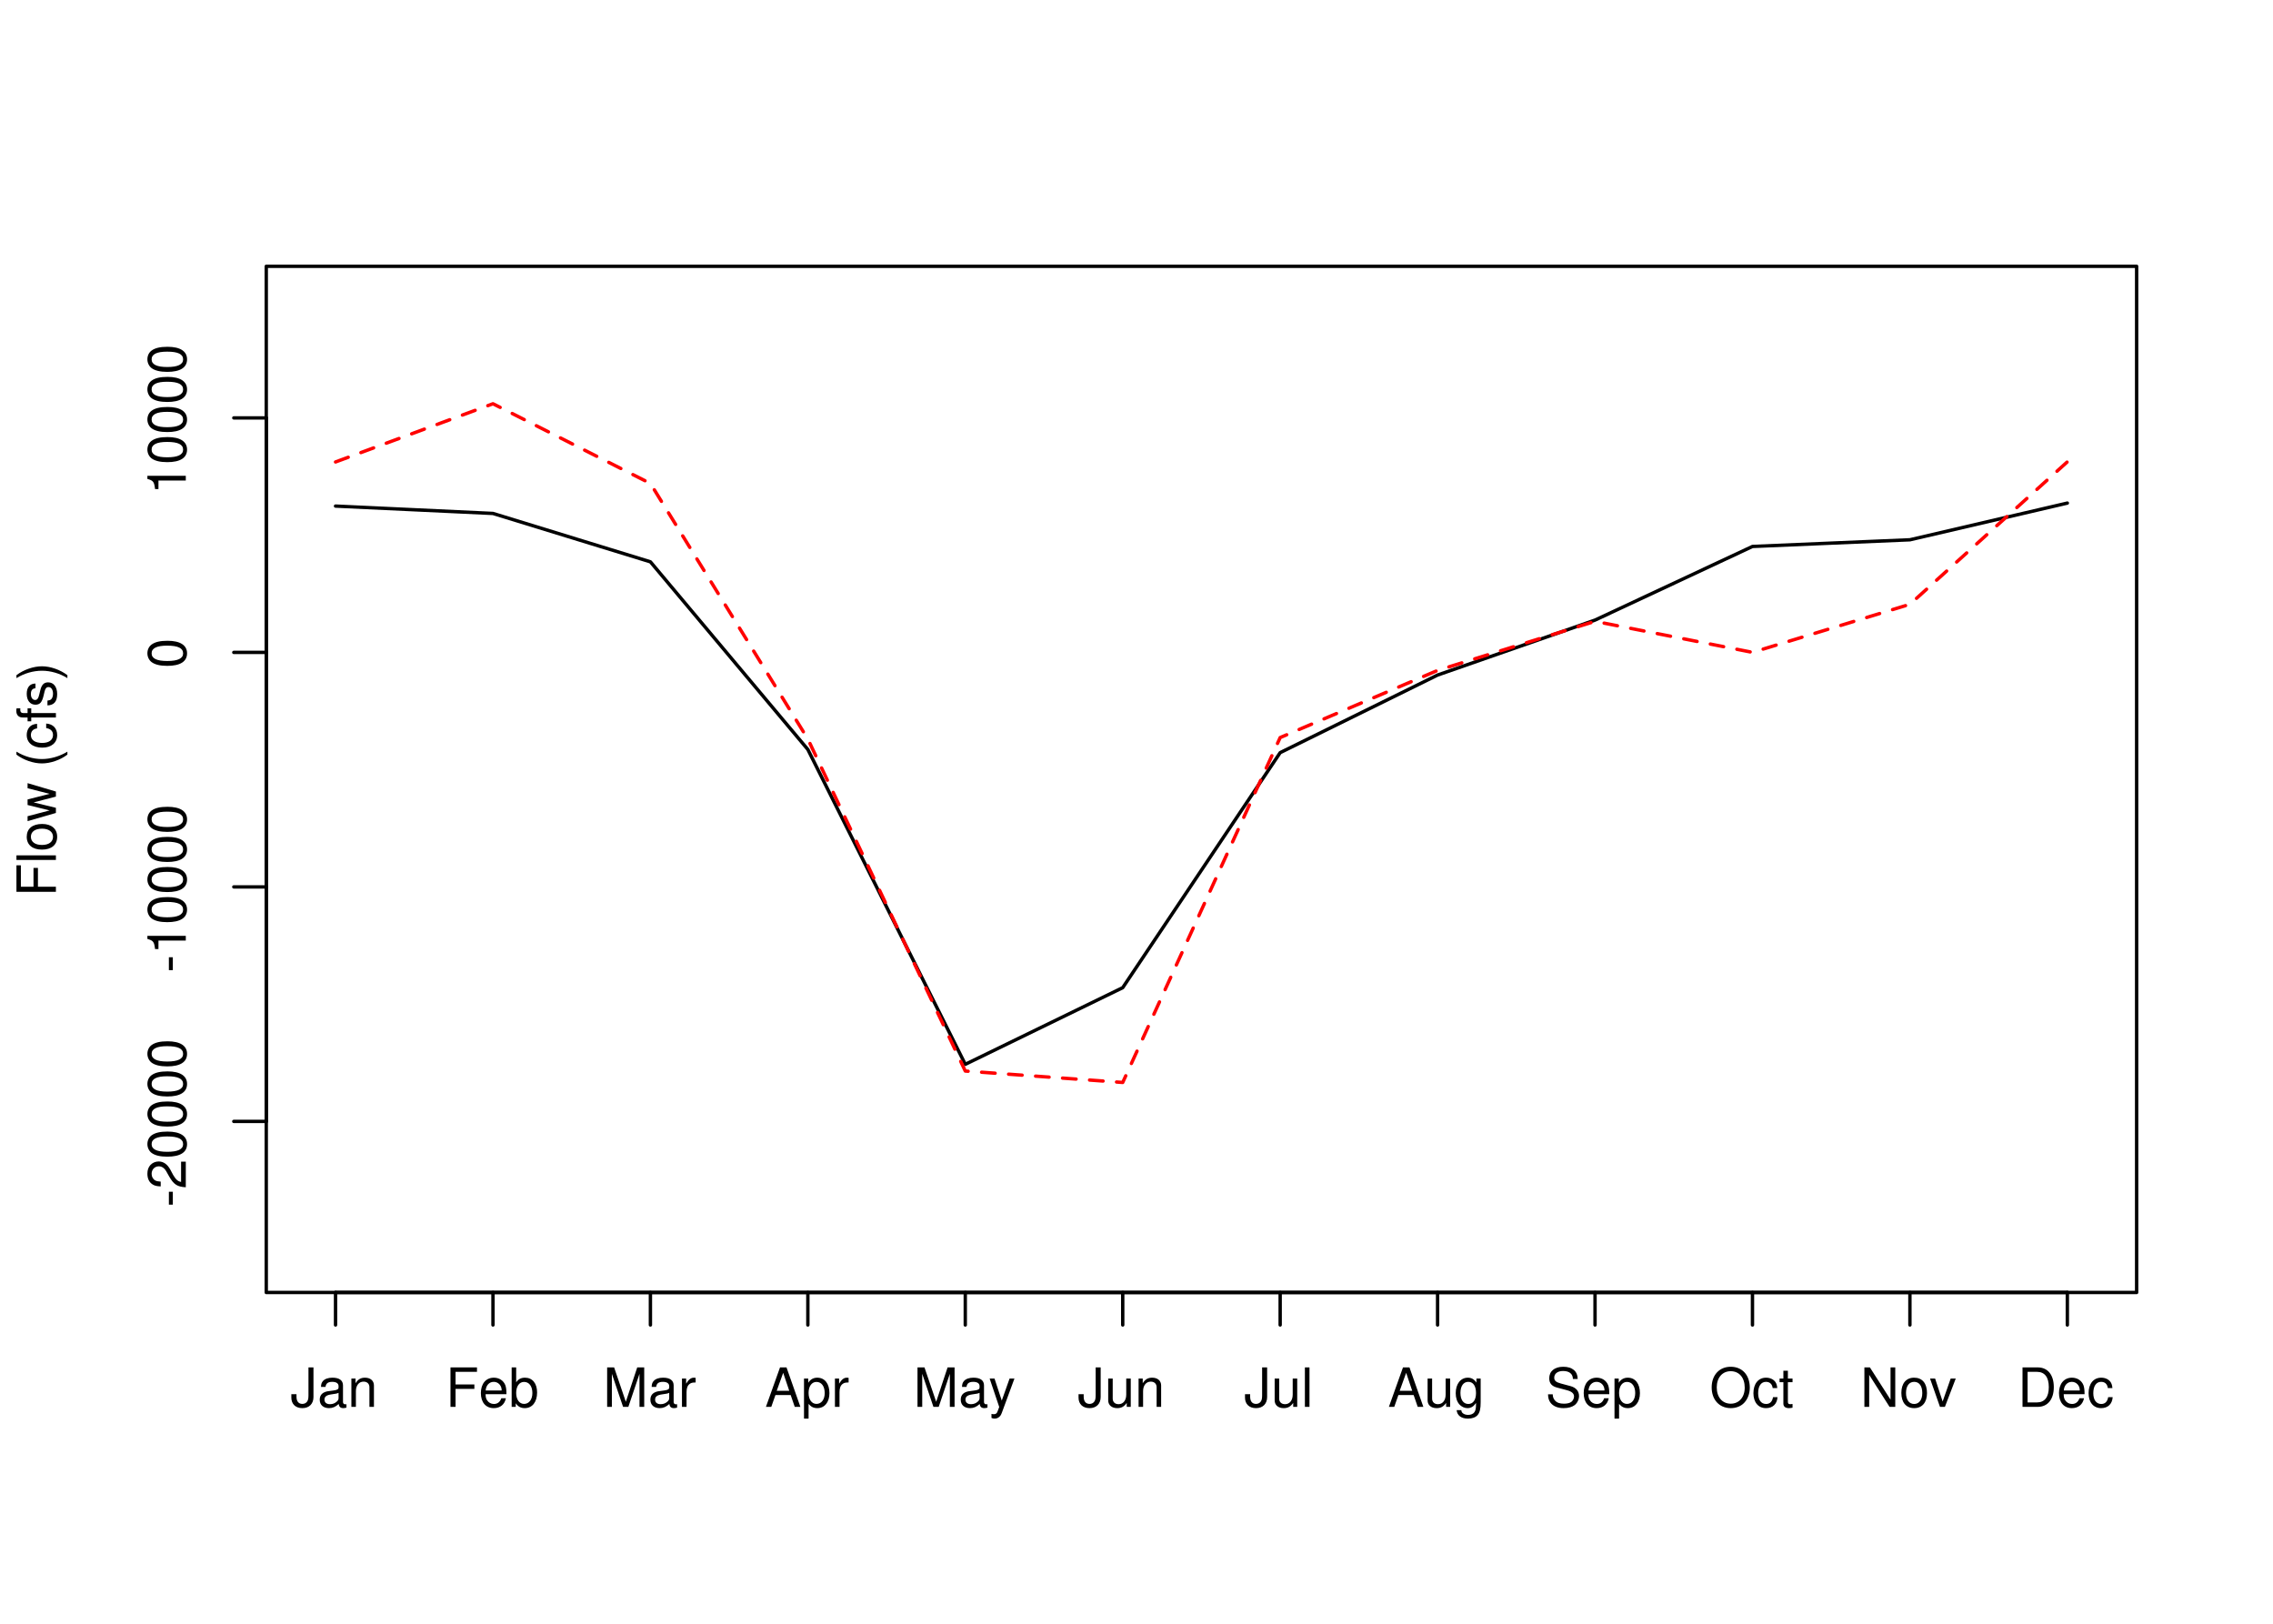
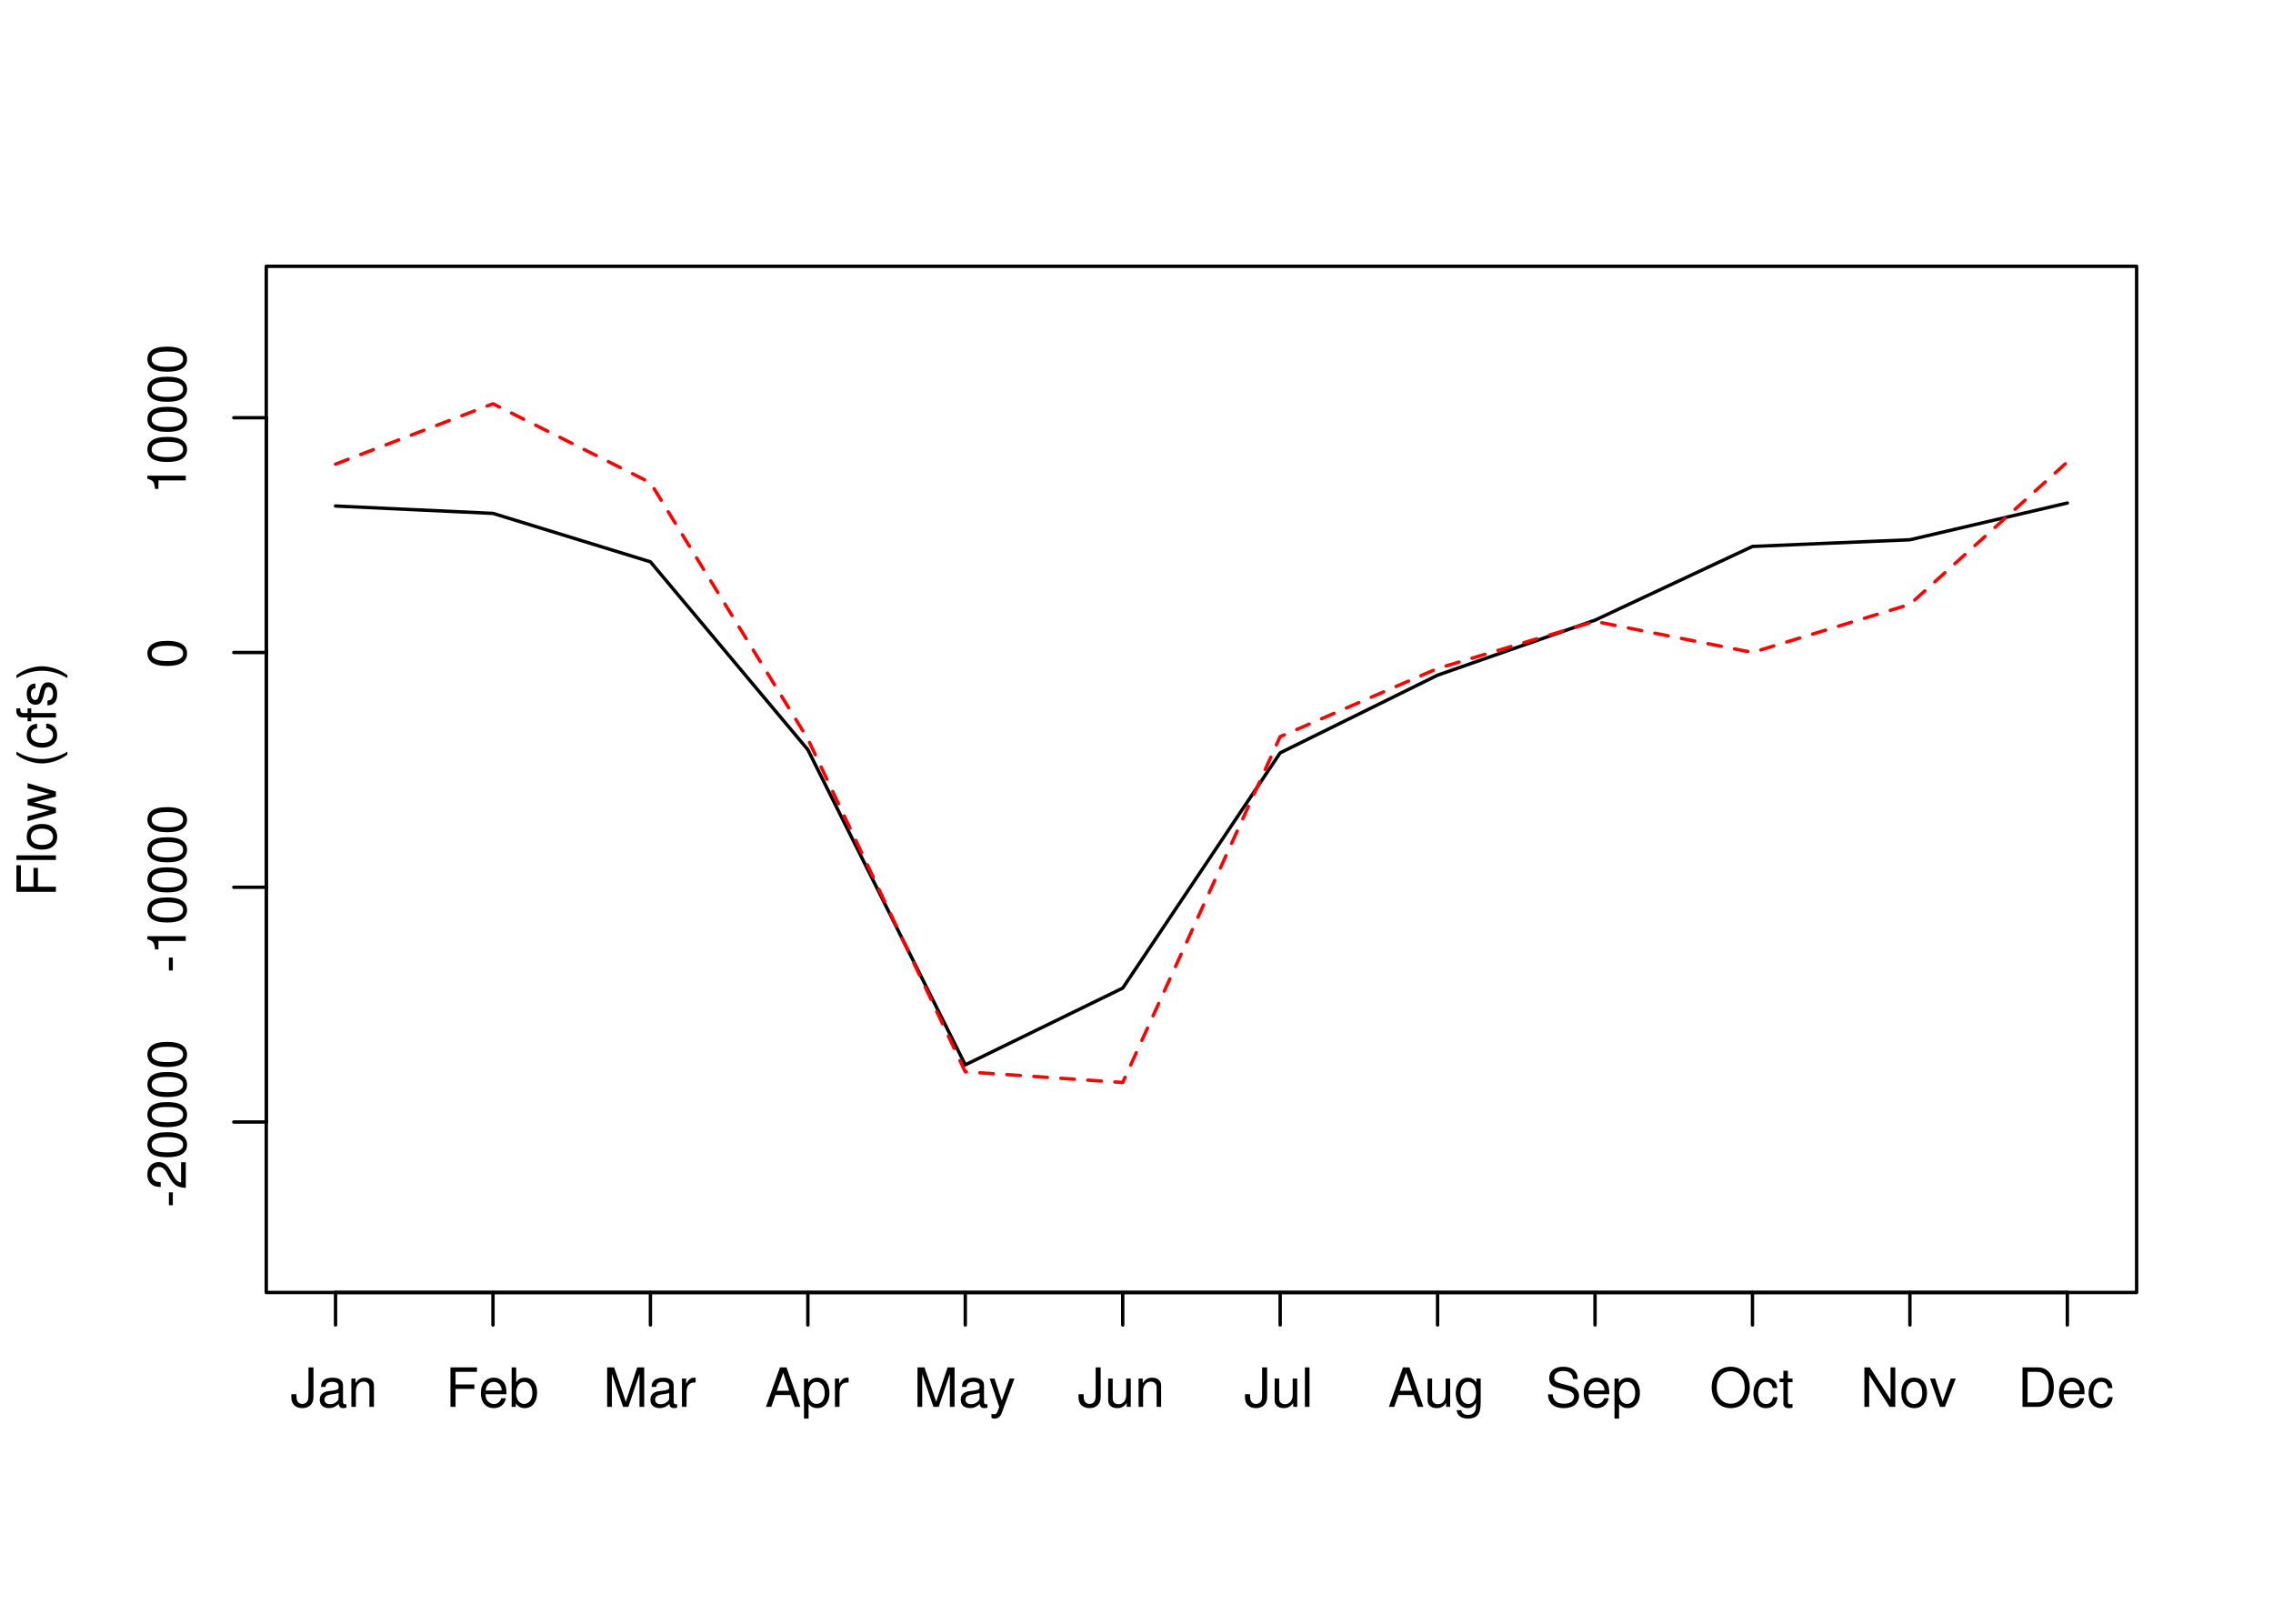
<svg xmlns="http://www.w3.org/2000/svg" xmlns:xlink="http://www.w3.org/1999/xlink" width="504pt" height="360pt" viewBox="0 0 504 360" version="1.1">
  <defs>
    <g>
      <symbol overflow="visible" id="glyph0-0">
        <path style="stroke:none;" d="" />
      </symbol>
      <symbol overflow="visible" id="glyph0-1">
        <path style="stroke:none;" d="M -3.75 -3.406 L -3.75 -0.547 L -2.875 -0.547 L -2.875 -3.406 L -3.75 -3.406 Z M -3.75 -3.406 " />
      </symbol>
      <symbol overflow="visible" id="glyph0-2">
        <path style="stroke:none;" d="M -1.047 -6.078 L -1.047 -1.594 C -1.734 -1.703 -2.188 -2.094 -2.797 -3.125 L -3.438 -4.328 C -4.094 -5.516 -4.969 -6.125 -6.016 -6.125 C -6.719 -6.125 -7.375 -5.844 -7.844 -5.344 C -8.297 -4.844 -8.516 -4.219 -8.516 -3.406 C -8.516 -2.328 -8.125 -1.531 -7.406 -1.062 C -6.953 -0.75 -6.422 -0.625 -5.562 -0.594 L -5.562 -1.656 C -6.125 -1.688 -6.484 -1.766 -6.75 -1.906 C -7.266 -2.188 -7.578 -2.734 -7.578 -3.375 C -7.578 -4.328 -6.906 -5.047 -5.984 -5.047 C -5.312 -5.047 -4.734 -4.656 -4.312 -3.906 L -3.688 -2.797 C -2.672 -1.016 -1.875 -0.5 0 -0.406 L 0 -6.078 L -1.047 -6.078 Z M -1.047 -6.078 " />
      </symbol>
      <symbol overflow="visible" id="glyph0-3">
        <path style="stroke:none;" d="M -8.516 -3.297 C -8.516 -2.516 -8.156 -1.781 -7.578 -1.344 C -6.828 -0.797 -5.688 -0.516 -4.109 -0.516 C -1.25 -0.516 0.281 -1.469 0.281 -3.297 C 0.281 -5.094 -1.25 -6.078 -4.047 -6.078 C -5.703 -6.078 -6.797 -5.812 -7.578 -5.25 C -8.172 -4.812 -8.516 -4.109 -8.516 -3.297 Z M -7.578 -3.297 C -7.578 -4.438 -6.422 -5 -4.141 -5 C -1.734 -5 -0.594 -4.453 -0.594 -3.281 C -0.594 -2.156 -1.781 -1.594 -4.109 -1.594 C -6.438 -1.594 -7.578 -2.156 -7.578 -3.297 Z M -7.578 -3.297 " />
      </symbol>
      <symbol overflow="visible" id="glyph0-4">
        <path style="stroke:none;" d="M -6.062 -3.109 L 0 -3.109 L 0 -4.156 L -8.516 -4.156 L -8.516 -3.469 C -7.203 -3.094 -7.016 -2.859 -6.812 -1.219 L -6.062 -1.219 L -6.062 -3.109 Z M -6.062 -3.109 " />
      </symbol>
      <symbol overflow="visible" id="glyph0-5">
        <path style="stroke:none;" d="M -3.984 -2.203 L -3.984 -6.375 L -4.969 -6.375 L -4.969 -2.203 L -7.766 -2.203 L -7.766 -6.953 L -8.75 -6.953 L -8.75 -1.078 L 0 -1.078 L 0 -2.203 L -3.984 -2.203 Z M -3.984 -2.203 " />
      </symbol>
      <symbol overflow="visible" id="glyph0-6">
        <path style="stroke:none;" d="M -8.75 -1.828 L -8.75 -0.812 L 0 -0.812 L 0 -1.828 L -8.75 -1.828 Z M -8.75 -1.828 " />
      </symbol>
      <symbol overflow="visible" id="glyph0-7">
        <path style="stroke:none;" d="M -6.469 -3.266 C -6.469 -1.5 -5.203 -0.438 -3.094 -0.438 C -0.984 -0.438 0.281 -1.484 0.281 -3.281 C 0.281 -5.047 -0.984 -6.125 -3.047 -6.125 C -5.219 -6.125 -6.469 -5.078 -6.469 -3.266 Z M -5.547 -3.281 C -5.547 -4.406 -4.625 -5.078 -3.062 -5.078 C -1.578 -5.078 -0.641 -4.375 -0.641 -3.281 C -0.641 -2.156 -1.578 -1.469 -3.094 -1.469 C -4.609 -1.469 -5.547 -2.156 -5.547 -3.281 Z M -5.547 -3.281 " />
      </symbol>
      <symbol overflow="visible" id="glyph0-8">
        <path style="stroke:none;" d="M 0 -6.641 L -6.281 -8.5 L -6.281 -7.375 L -1.391 -6.125 L -6.281 -4.891 L -6.281 -3.656 L -1.391 -2.453 L -6.281 -1.172 L -6.281 -0.078 L 0 -1.891 L 0 -3.031 L -4.938 -4.234 L 0 -5.516 L 0 -6.641 Z M 0 -6.641 " />
      </symbol>
      <symbol overflow="visible" id="glyph0-9">
        <path style="stroke:none;" d="" />
      </symbol>
      <symbol overflow="visible" id="glyph0-10">
        <path style="stroke:none;" d="M -8.75 -2.828 C -7.172 -1.625 -4.984 -0.875 -3.109 -0.875 C -1.219 -0.875 0.969 -1.625 2.547 -2.828 L 2.547 -3.484 C 0.828 -2.438 -1.188 -1.844 -3.109 -1.844 C -5.016 -1.844 -7.047 -2.438 -8.75 -3.484 L -8.75 -2.828 Z M -8.75 -2.828 " />
      </symbol>
      <symbol overflow="visible" id="glyph0-11">
        <path style="stroke:none;" d="M -4.172 -5.656 C -4.781 -5.609 -5.188 -5.469 -5.531 -5.234 C -6.125 -4.797 -6.469 -4.047 -6.469 -3.172 C -6.469 -1.469 -5.125 -0.375 -3.031 -0.375 C -1.016 -0.375 0.281 -1.453 0.281 -3.156 C 0.281 -4.656 -0.625 -5.609 -2.156 -5.719 L -2.156 -4.719 C -1.156 -4.547 -0.641 -4.031 -0.641 -3.188 C -0.641 -2.078 -1.547 -1.422 -3.031 -1.422 C -4.609 -1.422 -5.547 -2.062 -5.547 -3.156 C -5.547 -4 -5.047 -4.531 -4.172 -4.641 L -4.172 -5.656 Z M -4.172 -5.656 " />
      </symbol>
      <symbol overflow="visible" id="glyph0-12">
        <path style="stroke:none;" d="M -6.281 -3.094 L -6.281 -2.047 L -7.266 -2.047 C -7.688 -2.047 -7.906 -2.297 -7.906 -2.75 C -7.906 -2.828 -7.906 -2.875 -7.891 -3.094 L -8.719 -3.094 C -8.766 -2.875 -8.781 -2.734 -8.781 -2.531 C -8.781 -1.609 -8.25 -1.062 -7.359 -1.062 L -6.281 -1.062 L -6.281 -0.219 L -5.469 -0.219 L -5.469 -1.062 L 0 -1.062 L 0 -2.047 L -5.469 -2.047 L -5.469 -3.094 L -6.281 -3.094 Z M -6.281 -3.094 " />
      </symbol>
      <symbol overflow="visible" id="glyph0-13">
        <path style="stroke:none;" d="M -4.531 -5.25 C -5.766 -5.25 -6.469 -4.422 -6.469 -2.969 C -6.469 -1.516 -5.719 -0.562 -4.547 -0.562 C -3.562 -0.562 -3.094 -1.062 -2.734 -2.562 L -2.516 -3.484 C -2.344 -4.188 -2.094 -4.469 -1.625 -4.469 C -1.047 -4.469 -0.641 -3.875 -0.641 -3 C -0.641 -2.453 -0.797 -2 -1.062 -1.75 C -1.25 -1.594 -1.422 -1.531 -1.875 -1.469 L -1.875 -0.406 C -0.422 -0.453 0.281 -1.266 0.281 -2.922 C 0.281 -4.5 -0.5 -5.516 -1.719 -5.516 C -2.656 -5.516 -3.172 -4.984 -3.469 -3.734 L -3.703 -2.766 C -3.891 -1.953 -4.156 -1.609 -4.594 -1.609 C -5.172 -1.609 -5.547 -2.125 -5.547 -2.938 C -5.547 -3.75 -5.203 -4.172 -4.531 -4.203 L -4.531 -5.25 Z M -4.531 -5.25 " />
      </symbol>
      <symbol overflow="visible" id="glyph0-14">
        <path style="stroke:none;" d="M 2.547 -1.109 C 0.969 -2.312 -1.219 -3.078 -3.094 -3.078 C -4.984 -3.078 -7.172 -2.312 -8.75 -1.109 L -8.75 -0.453 C -7.031 -1.516 -5.016 -2.094 -3.094 -2.094 C -1.188 -2.094 0.844 -1.516 2.547 -0.453 L 2.547 -1.109 Z M 2.547 -1.109 " />
      </symbol>
      <symbol overflow="visible" id="glyph1-0">
        <path style="stroke:none;" d="" />
      </symbol>
      <symbol overflow="visible" id="glyph1-1">
        <path style="stroke:none;" d="M 4 -8.75 L 4 -2.594 C 4 -1.891 3.922 -1.5 3.719 -1.203 C 3.5 -0.859 3.094 -0.656 2.656 -0.656 C 1.812 -0.656 1.344 -1.219 1.344 -2.25 L 1.344 -2.812 L 0.203 -2.812 L 0.203 -2.047 C 0.203 -0.625 1.141 0.281 2.641 0.281 C 4.156 0.281 5.109 -0.672 5.109 -2.188 L 5.109 -8.75 L 4 -8.75 Z M 4 -8.75 " />
      </symbol>
      <symbol overflow="visible" id="glyph1-2">
        <path style="stroke:none;" d="M 6.422 -0.594 C 6.312 -0.562 6.266 -0.562 6.203 -0.562 C 5.859 -0.562 5.656 -0.75 5.656 -1.062 L 5.656 -4.75 C 5.656 -5.875 4.844 -6.469 3.297 -6.469 C 2.391 -6.469 1.625 -6.203 1.219 -5.734 C 0.922 -5.406 0.797 -5.047 0.781 -4.422 L 1.781 -4.422 C 1.875 -5.203 2.328 -5.547 3.266 -5.547 C 4.156 -5.547 4.672 -5.203 4.672 -4.609 L 4.672 -4.344 C 4.672 -3.922 4.422 -3.75 3.625 -3.641 C 2.203 -3.469 1.984 -3.422 1.609 -3.266 C 0.875 -2.969 0.5 -2.406 0.5 -1.578 C 0.5 -0.438 1.297 0.281 2.562 0.281 C 3.359 0.281 4 0 4.703 -0.641 C 4.781 -0.016 5.094 0.281 5.734 0.281 C 5.938 0.281 6.094 0.25 6.422 0.172 L 6.422 -0.594 Z M 4.672 -1.984 C 4.672 -1.641 4.578 -1.438 4.266 -1.156 C 3.859 -0.797 3.375 -0.594 2.781 -0.594 C 2 -0.594 1.547 -0.969 1.547 -1.609 C 1.547 -2.266 1.984 -2.609 3.062 -2.766 C 4.109 -2.906 4.328 -2.953 4.672 -3.109 L 4.672 -1.984 Z M 4.672 -1.984 " />
      </symbol>
      <symbol overflow="visible" id="glyph1-3">
        <path style="stroke:none;" d="M 0.844 -6.281 L 0.844 0 L 1.844 0 L 1.844 -3.469 C 1.844 -4.75 2.516 -5.594 3.547 -5.594 C 4.344 -5.594 4.844 -5.109 4.844 -4.359 L 4.844 0 L 5.844 0 L 5.844 -4.75 C 5.844 -5.797 5.062 -6.469 3.859 -6.469 C 2.922 -6.469 2.312 -6.109 1.766 -5.234 L 1.766 -6.281 L 0.844 -6.281 Z M 0.844 -6.281 " />
      </symbol>
      <symbol overflow="visible" id="glyph1-4">
        <path style="stroke:none;" d="M 2.203 -3.984 L 6.375 -3.984 L 6.375 -4.969 L 2.203 -4.969 L 2.203 -7.766 L 6.953 -7.766 L 6.953 -8.75 L 1.078 -8.75 L 1.078 0 L 2.203 0 L 2.203 -3.984 Z M 2.203 -3.984 " />
      </symbol>
      <symbol overflow="visible" id="glyph1-5">
        <path style="stroke:none;" d="M 6.156 -2.812 C 6.156 -3.766 6.078 -4.344 5.906 -4.812 C 5.5 -5.844 4.531 -6.469 3.359 -6.469 C 1.609 -6.469 0.484 -5.125 0.484 -3.062 C 0.484 -1 1.578 0.281 3.344 0.281 C 4.781 0.281 5.766 -0.547 6.031 -1.906 L 5.016 -1.906 C 4.734 -1.078 4.172 -0.641 3.375 -0.641 C 2.734 -0.641 2.203 -0.938 1.859 -1.469 C 1.625 -1.828 1.531 -2.188 1.531 -2.812 L 6.156 -2.812 Z M 1.547 -3.625 C 1.625 -4.781 2.344 -5.547 3.344 -5.547 C 4.328 -5.547 5.094 -4.734 5.094 -3.703 C 5.094 -3.672 5.094 -3.641 5.078 -3.625 L 1.547 -3.625 Z M 1.547 -3.625 " />
      </symbol>
      <symbol overflow="visible" id="glyph1-6">
        <path style="stroke:none;" d="M 0.641 -8.75 L 0.641 0 L 1.547 0 L 1.547 -0.797 C 2.031 -0.078 2.656 0.281 3.547 0.281 C 5.203 0.281 6.281 -1.078 6.281 -3.172 C 6.281 -5.203 5.25 -6.469 3.594 -6.469 C 2.719 -6.469 2.109 -6.141 1.641 -5.438 L 1.641 -8.75 L 0.641 -8.75 Z M 3.391 -5.531 C 4.516 -5.531 5.234 -4.562 5.234 -3.062 C 5.234 -1.625 4.484 -0.656 3.391 -0.656 C 2.344 -0.656 1.641 -1.625 1.641 -3.094 C 1.641 -4.578 2.344 -5.531 3.391 -5.531 Z M 3.391 -5.531 " />
      </symbol>
      <symbol overflow="visible" id="glyph1-7">
        <path style="stroke:none;" d="M 5.609 0 L 8.078 -7.328 L 8.078 0 L 9.125 0 L 9.125 -8.75 L 7.578 -8.75 L 5.047 -1.125 L 2.453 -8.75 L 0.906 -8.75 L 0.906 0 L 1.953 0 L 1.953 -7.328 L 4.438 0 L 5.609 0 Z M 5.609 0 " />
      </symbol>
      <symbol overflow="visible" id="glyph1-8">
        <path style="stroke:none;" d="M 0.828 -6.281 L 0.828 0 L 1.844 0 L 1.844 -3.266 C 1.844 -4.156 2.062 -4.75 2.547 -5.094 C 2.859 -5.328 3.156 -5.406 3.859 -5.406 L 3.859 -6.438 C 3.688 -6.453 3.594 -6.469 3.469 -6.469 C 2.812 -6.469 2.328 -6.078 1.75 -5.141 L 1.75 -6.281 L 0.828 -6.281 Z M 0.828 -6.281 " />
      </symbol>
      <symbol overflow="visible" id="glyph1-9">
        <path style="stroke:none;" d="M 5.688 -2.625 L 6.594 0 L 7.844 0 L 4.766 -8.75 L 3.328 -8.75 L 0.203 0 L 1.391 0 L 2.312 -2.625 L 5.688 -2.625 Z M 5.375 -3.562 L 2.594 -3.562 L 4.031 -7.547 L 5.375 -3.562 Z M 5.375 -3.562 " />
      </symbol>
      <symbol overflow="visible" id="glyph1-10">
        <path style="stroke:none;" d="M 0.641 2.609 L 1.656 2.609 L 1.656 -0.656 C 2.188 -0.016 2.766 0.281 3.594 0.281 C 5.203 0.281 6.281 -1.031 6.281 -3.031 C 6.281 -5.141 5.25 -6.469 3.578 -6.469 C 2.719 -6.469 2.047 -6.078 1.578 -5.344 L 1.578 -6.281 L 0.641 -6.281 L 0.641 2.609 Z M 3.406 -5.531 C 4.516 -5.531 5.234 -4.562 5.234 -3.062 C 5.234 -1.625 4.5 -0.656 3.406 -0.656 C 2.359 -0.656 1.656 -1.625 1.656 -3.094 C 1.656 -4.578 2.359 -5.531 3.406 -5.531 Z M 3.406 -5.531 " />
      </symbol>
      <symbol overflow="visible" id="glyph1-11">
        <path style="stroke:none;" d="M 4.656 -6.281 L 2.922 -1.391 L 1.312 -6.281 L 0.234 -6.281 L 2.359 0.031 L 1.984 1.016 C 1.828 1.469 1.594 1.625 1.172 1.625 C 1.031 1.625 0.859 1.609 0.641 1.562 L 0.641 2.453 C 0.859 2.562 1.062 2.609 1.312 2.609 C 1.641 2.609 1.984 2.516 2.25 2.312 C 2.562 2.094 2.75 1.828 2.938 1.312 L 5.734 -6.281 L 4.656 -6.281 Z M 4.656 -6.281 " />
      </symbol>
      <symbol overflow="visible" id="glyph1-12">
        <path style="stroke:none;" d="M 5.781 0 L 5.781 -6.281 L 4.781 -6.281 L 4.781 -2.719 C 4.781 -1.438 4.109 -0.594 3.078 -0.594 C 2.281 -0.594 1.781 -1.078 1.781 -1.844 L 1.781 -6.281 L 0.781 -6.281 L 0.781 -1.438 C 0.781 -0.391 1.562 0.281 2.781 0.281 C 3.703 0.281 4.297 -0.047 4.891 -0.875 L 4.891 0 L 5.781 0 Z M 5.781 0 " />
      </symbol>
      <symbol overflow="visible" id="glyph1-13">
        <path style="stroke:none;" d="M 1.828 -8.75 L 0.812 -8.75 L 0.812 0 L 1.828 0 L 1.828 -8.75 Z M 1.828 -8.75 " />
      </symbol>
      <symbol overflow="visible" id="glyph1-14">
        <path style="stroke:none;" d="M 4.938 -6.281 L 4.938 -5.375 C 4.438 -6.125 3.828 -6.469 3.031 -6.469 C 1.422 -6.469 0.344 -5.078 0.344 -3.031 C 0.344 -2 0.625 -1.156 1.141 -0.562 C 1.609 -0.031 2.281 0.281 2.938 0.281 C 3.734 0.281 4.281 -0.062 4.844 -0.859 L 4.844 -0.531 C 4.844 0.328 4.734 0.844 4.484 1.188 C 4.219 1.562 3.703 1.781 3.094 1.781 C 2.641 1.781 2.234 1.656 1.953 1.438 C 1.734 1.266 1.625 1.094 1.578 0.719 L 0.547 0.719 C 0.656 1.906 1.578 2.609 3.062 2.609 C 4 2.609 4.797 2.312 5.203 1.812 C 5.688 1.234 5.875 0.438 5.875 -1.031 L 5.875 -6.281 L 4.938 -6.281 Z M 3.125 -5.547 C 4.219 -5.547 4.844 -4.625 4.844 -3.062 C 4.844 -1.562 4.203 -0.641 3.141 -0.641 C 2.047 -0.641 1.391 -1.578 1.391 -3.094 C 1.391 -4.609 2.062 -5.547 3.125 -5.547 Z M 3.125 -5.547 " />
      </symbol>
      <symbol overflow="visible" id="glyph1-15">
        <path style="stroke:none;" d="M 7.156 -6.188 C 7.141 -7.891 5.969 -8.891 3.953 -8.891 C 2.031 -8.891 0.844 -7.906 0.844 -6.328 C 0.844 -5.25 1.406 -4.578 2.562 -4.281 L 4.734 -3.703 C 5.828 -3.422 6.344 -2.969 6.344 -2.297 C 6.344 -1.828 6.078 -1.344 5.719 -1.078 C 5.359 -0.844 4.812 -0.703 4.109 -0.703 C 3.156 -0.703 2.516 -0.938 2.094 -1.438 C 1.766 -1.828 1.625 -2.25 1.625 -2.781 L 0.578 -2.781 C 0.594 -1.984 0.75 -1.453 1.094 -0.969 C 1.688 -0.156 2.703 0.281 4.031 0.281 C 5.078 0.281 5.922 0.031 6.484 -0.391 C 7.078 -0.859 7.453 -1.641 7.453 -2.406 C 7.453 -3.484 6.781 -4.266 5.594 -4.594 L 3.391 -5.188 C 2.344 -5.469 1.953 -5.812 1.953 -6.484 C 1.953 -7.375 2.734 -7.953 3.906 -7.953 C 5.297 -7.953 6.078 -7.312 6.094 -6.188 L 7.156 -6.188 Z M 7.156 -6.188 " />
      </symbol>
      <symbol overflow="visible" id="glyph1-16">
        <path style="stroke:none;" d="M 4.672 -8.891 C 2.156 -8.891 0.453 -7.047 0.453 -4.312 C 0.453 -1.578 2.156 0.281 4.688 0.281 C 5.734 0.281 6.688 -0.047 7.391 -0.641 C 8.344 -1.453 8.906 -2.812 8.906 -4.234 C 8.906 -7.062 7.234 -8.891 4.672 -8.891 Z M 4.672 -7.906 C 6.562 -7.906 7.781 -6.469 7.781 -4.266 C 7.781 -2.141 6.531 -0.703 4.688 -0.703 C 2.812 -0.703 1.578 -2.141 1.578 -4.312 C 1.578 -6.469 2.812 -7.906 4.672 -7.906 Z M 4.672 -7.906 " />
      </symbol>
      <symbol overflow="visible" id="glyph1-17">
        <path style="stroke:none;" d="M 5.656 -4.172 C 5.609 -4.781 5.469 -5.188 5.234 -5.531 C 4.797 -6.125 4.047 -6.469 3.172 -6.469 C 1.469 -6.469 0.375 -5.125 0.375 -3.031 C 0.375 -1.016 1.453 0.281 3.156 0.281 C 4.656 0.281 5.609 -0.625 5.719 -2.156 L 4.719 -2.156 C 4.547 -1.156 4.031 -0.641 3.188 -0.641 C 2.078 -0.641 1.422 -1.547 1.422 -3.031 C 1.422 -4.609 2.062 -5.547 3.156 -5.547 C 4 -5.547 4.531 -5.047 4.641 -4.172 L 5.656 -4.172 Z M 5.656 -4.172 " />
      </symbol>
      <symbol overflow="visible" id="glyph1-18">
        <path style="stroke:none;" d="M 3.047 -6.281 L 2.016 -6.281 L 2.016 -8.016 L 1.016 -8.016 L 1.016 -6.281 L 0.172 -6.281 L 0.172 -5.469 L 1.016 -5.469 L 1.016 -0.719 C 1.016 -0.078 1.453 0.281 2.234 0.281 C 2.469 0.281 2.719 0.25 3.047 0.188 L 3.047 -0.641 C 2.922 -0.609 2.766 -0.594 2.562 -0.594 C 2.141 -0.594 2.016 -0.719 2.016 -1.156 L 2.016 -5.469 L 3.047 -5.469 L 3.047 -6.281 Z M 3.047 -6.281 " />
      </symbol>
      <symbol overflow="visible" id="glyph1-19">
        <path style="stroke:none;" d="M 7.75 -8.75 L 6.703 -8.75 L 6.703 -1.594 L 2.125 -8.75 L 0.906 -8.75 L 0.906 0 L 1.969 0 L 1.969 -7.094 L 6.484 0 L 7.75 0 L 7.75 -8.75 Z M 7.75 -8.75 " />
      </symbol>
      <symbol overflow="visible" id="glyph1-20">
        <path style="stroke:none;" d="M 3.266 -6.469 C 1.5 -6.469 0.438 -5.203 0.438 -3.094 C 0.438 -0.984 1.484 0.281 3.281 0.281 C 5.047 0.281 6.125 -0.984 6.125 -3.047 C 6.125 -5.219 5.078 -6.469 3.266 -6.469 Z M 3.281 -5.547 C 4.406 -5.547 5.078 -4.625 5.078 -3.062 C 5.078 -1.578 4.375 -0.641 3.281 -0.641 C 2.156 -0.641 1.469 -1.578 1.469 -3.094 C 1.469 -4.609 2.156 -5.547 3.281 -5.547 Z M 3.281 -5.547 " />
      </symbol>
      <symbol overflow="visible" id="glyph1-21">
        <path style="stroke:none;" d="M 3.422 0 L 5.828 -6.281 L 4.703 -6.281 L 2.922 -1.188 L 1.25 -6.281 L 0.125 -6.281 L 2.328 0 L 3.422 0 Z M 3.422 0 " />
      </symbol>
      <symbol overflow="visible" id="glyph1-22">
        <path style="stroke:none;" d="M 1.062 0 L 4.438 0 C 6.641 0 8 -1.656 8 -4.375 C 8 -7.094 6.656 -8.75 4.438 -8.75 L 1.062 -8.75 L 1.062 0 Z M 2.188 -0.984 L 2.188 -7.766 L 4.25 -7.766 C 5.969 -7.766 6.891 -6.594 6.891 -4.375 C 6.891 -2.156 5.969 -0.984 4.25 -0.984 L 2.188 -0.984 Z M 2.188 -0.984 " />
      </symbol>
    </g>
    <clipPath id="clip1">
      <path d="M 59.039 59.039 L 474.758 59.039 L 474.758 287.559 L 59.039 287.559 Z M 59.039 59.039 " />
    </clipPath>
    <clipPath id="clip2">
      <path d="M 0 0 L 505 0 L 505 361 L 0 361 Z M 0 0 " />
    </clipPath>
    <clipPath id="clip3">
      <path d="M 0 0 L 505 0 L 505 361 L 0 361 Z M 0 0 " />
    </clipPath>
    <clipPath id="clip4">
      <path d="M 0 0 L 505 0 L 505 361 L 0 361 Z M 0 0 " />
    </clipPath>
    <clipPath id="clip5">
      <path d="M 59.039 59.039 L 474.758 59.039 L 474.758 287.559 L 59.039 287.559 Z M 59.039 59.039 " />
    </clipPath>
  </defs>
  <g id="surface0">
    <rect x="0" y="0" width="504" height="360" style="fill:rgb(100%,100%,100%);fill-opacity:1;stroke:none;" />
    <g clip-path="url(#clip1)" clip-rule="nonzero">
-       <path style="fill:none;stroke-width:0.75;stroke-linecap:round;stroke-linejoin:round;stroke:rgb(0%,0%,0%);stroke-opacity:1;stroke-miterlimit:10;" d="M 74.398 112.203 L 74.398 112.203 L 109.309 113.836 L 144.219 124.562 L 179.129 166.172 L 214.035 235.973 L 248.945 218.977 L 283.855 166.871 L 318.762 149.664 L 353.672 137.48 L 388.582 121.156 L 423.492 119.676 L 458.398 111.539 " />
+       <path style="fill:none;stroke-width:0.75;stroke-linecap:round;stroke-linejoin:round;stroke:rgb(0%,0%,0%);stroke-opacity:1;stroke-miterlimit:10;" d="M 74.398 112.188 L 74.398 112.188 L 109.309 113.824 L 144.219 124.562 L 179.129 166.219 L 214.035 236.09 L 248.945 219.074 L 283.855 166.918 L 318.762 149.691 L 353.672 137.492 L 388.582 121.152 L 423.492 119.672 L 458.398 111.523 " />
    </g>
    <g clip-path="url(#clip2)" clip-rule="nonzero">
-       <path style="fill:none;stroke-width:0.75;stroke-linecap:round;stroke-linejoin:round;stroke:rgb(0%,0%,0%);stroke-opacity:1;stroke-miterlimit:10;" d="M 59.039 248.629 L 59.039 92.652 " />
-       <path style="fill:none;stroke-width:0.75;stroke-linecap:round;stroke-linejoin:round;stroke:rgb(0%,0%,0%);stroke-opacity:1;stroke-miterlimit:10;" d="M 59.039 248.629 L 51.84 248.629 " />
-       <path style="fill:none;stroke-width:0.75;stroke-linecap:round;stroke-linejoin:round;stroke:rgb(0%,0%,0%);stroke-opacity:1;stroke-miterlimit:10;" d="M 59.039 196.637 L 51.84 196.637 " />
-       <path style="fill:none;stroke-width:0.75;stroke-linecap:round;stroke-linejoin:round;stroke:rgb(0%,0%,0%);stroke-opacity:1;stroke-miterlimit:10;" d="M 59.039 144.645 L 51.84 144.645 " />
-       <path style="fill:none;stroke-width:0.75;stroke-linecap:round;stroke-linejoin:round;stroke:rgb(0%,0%,0%);stroke-opacity:1;stroke-miterlimit:10;" d="M 59.039 92.652 L 51.84 92.652 " />
-       <g style="fill:rgb(0%,0%,0%);fill-opacity:1;">
-         <use xlink:href="#glyph0-1" x="41.197" y="267.629" />
-         <use xlink:href="#glyph0-2" x="41.197" y="263.633" />
-         <use xlink:href="#glyph0-3" x="41.197" y="256.961" />
-         <use xlink:href="#glyph0-3" x="41.197" y="250.289" />
-         <use xlink:href="#glyph0-3" x="41.197" y="243.617" />
-         <use xlink:href="#glyph0-3" x="41.197" y="236.945" />
-       </g>
-       <g style="fill:rgb(0%,0%,0%);fill-opacity:1;">
-         <use xlink:href="#glyph0-1" x="41.197" y="215.637" />
-         <use xlink:href="#glyph0-4" x="41.197" y="211.641" />
-         <use xlink:href="#glyph0-3" x="41.197" y="204.969" />
-         <use xlink:href="#glyph0-3" x="41.197" y="198.297" />
-         <use xlink:href="#glyph0-3" x="41.197" y="191.625" />
-         <use xlink:href="#glyph0-3" x="41.197" y="184.953" />
-       </g>
-       <g style="fill:rgb(0%,0%,0%);fill-opacity:1;">
-         <use xlink:href="#glyph0-3" x="41.197" y="148.145" />
-       </g>
-       <g style="fill:rgb(0%,0%,0%);fill-opacity:1;">
-         <use xlink:href="#glyph0-4" x="41.197" y="109.652" />
-         <use xlink:href="#glyph0-3" x="41.197" y="102.98" />
-         <use xlink:href="#glyph0-3" x="41.197" y="96.309" />
-         <use xlink:href="#glyph0-3" x="41.197" y="89.637" />
-         <use xlink:href="#glyph0-3" x="41.197" y="82.965" />
+       <path style="fill:none;stroke-width:0.75;stroke-linecap:round;stroke-linejoin:round;stroke:rgb(0%,0%,0%);stroke-opacity:1;stroke-miterlimit:10;" d="M 59.039 248.762 L 59.039 92.617 " />
+       <path style="fill:none;stroke-width:0.75;stroke-linecap:round;stroke-linejoin:round;stroke:rgb(0%,0%,0%);stroke-opacity:1;stroke-miterlimit:10;" d="M 59.039 248.762 L 51.84 248.762 " />
+       <path style="fill:none;stroke-width:0.75;stroke-linecap:round;stroke-linejoin:round;stroke:rgb(0%,0%,0%);stroke-opacity:1;stroke-miterlimit:10;" d="M 59.039 196.715 L 51.84 196.715 " />
+       <path style="fill:none;stroke-width:0.75;stroke-linecap:round;stroke-linejoin:round;stroke:rgb(0%,0%,0%);stroke-opacity:1;stroke-miterlimit:10;" d="M 59.039 144.664 L 51.84 144.664 " />
+       <path style="fill:none;stroke-width:0.75;stroke-linecap:round;stroke-linejoin:round;stroke:rgb(0%,0%,0%);stroke-opacity:1;stroke-miterlimit:10;" d="M 59.039 92.617 L 51.84 92.617 " />
+       <g style="fill:rgb(0%,0%,0%);fill-opacity:1;">
+         <use xlink:href="#glyph0-1" x="41.197" y="267.762" />
+         <use xlink:href="#glyph0-2" x="41.197" y="263.766" />
+         <use xlink:href="#glyph0-3" x="41.197" y="257.094" />
+         <use xlink:href="#glyph0-3" x="41.197" y="250.422" />
+         <use xlink:href="#glyph0-3" x="41.197" y="243.75" />
+         <use xlink:href="#glyph0-3" x="41.197" y="237.078" />
+       </g>
+       <g style="fill:rgb(0%,0%,0%);fill-opacity:1;">
+         <use xlink:href="#glyph0-1" x="41.197" y="215.715" />
+         <use xlink:href="#glyph0-4" x="41.197" y="211.719" />
+         <use xlink:href="#glyph0-3" x="41.197" y="205.047" />
+         <use xlink:href="#glyph0-3" x="41.197" y="198.375" />
+         <use xlink:href="#glyph0-3" x="41.197" y="191.703" />
+         <use xlink:href="#glyph0-3" x="41.197" y="185.031" />
+       </g>
+       <g style="fill:rgb(0%,0%,0%);fill-opacity:1;">
+         <use xlink:href="#glyph0-3" x="41.197" y="148.164" />
+       </g>
+       <g style="fill:rgb(0%,0%,0%);fill-opacity:1;">
+         <use xlink:href="#glyph0-4" x="41.197" y="109.617" />
+         <use xlink:href="#glyph0-3" x="41.197" y="102.945" />
+         <use xlink:href="#glyph0-3" x="41.197" y="96.273" />
+         <use xlink:href="#glyph0-3" x="41.197" y="89.602" />
+         <use xlink:href="#glyph0-3" x="41.197" y="82.93" />
      </g>
      <path style="fill:none;stroke-width:0.75;stroke-linecap:round;stroke-linejoin:round;stroke:rgb(0%,0%,0%);stroke-opacity:1;stroke-miterlimit:10;" d="M 59.039 286.559 L 59.039 286.559 L 473.762 286.559 L 473.762 59.039 L 59.039 59.039 L 59.039 286.559 " />
    </g>
    <g clip-path="url(#clip3)" clip-rule="nonzero">
      <g style="fill:rgb(0%,0%,0%);fill-opacity:1;">
        <use xlink:href="#glyph0-5" x="12.396" y="198.801" />
        <use xlink:href="#glyph0-6" x="12.396" y="191.469" />
        <use xlink:href="#glyph0-7" x="12.396" y="188.805" />
        <use xlink:href="#glyph0-8" x="12.396" y="182.133" />
        <use xlink:href="#glyph0-9" x="12.396" y="173.469" />
        <use xlink:href="#glyph0-10" x="12.396" y="170.133" />
        <use xlink:href="#glyph0-11" x="12.396" y="166.137" />
        <use xlink:href="#glyph0-12" x="12.396" y="160.137" />
        <use xlink:href="#glyph0-13" x="12.396" y="156.801" />
        <use xlink:href="#glyph0-14" x="12.396" y="150.801" />
      </g>
    </g>
    <g clip-path="url(#clip4)" clip-rule="nonzero">
      <path style="fill:none;stroke-width:0.75;stroke-linecap:round;stroke-linejoin:round;stroke:rgb(0%,0%,0%);stroke-opacity:1;stroke-miterlimit:10;" d="M 74.398 286.559 L 458.398 286.559 " />
      <path style="fill:none;stroke-width:0.75;stroke-linecap:round;stroke-linejoin:round;stroke:rgb(0%,0%,0%);stroke-opacity:1;stroke-miterlimit:10;" d="M 74.398 286.559 L 74.398 293.762 " />
      <path style="fill:none;stroke-width:0.75;stroke-linecap:round;stroke-linejoin:round;stroke:rgb(0%,0%,0%);stroke-opacity:1;stroke-miterlimit:10;" d="M 109.309 286.559 L 109.309 293.762 " />
      <path style="fill:none;stroke-width:0.75;stroke-linecap:round;stroke-linejoin:round;stroke:rgb(0%,0%,0%);stroke-opacity:1;stroke-miterlimit:10;" d="M 144.219 286.559 L 144.219 293.762 " />
      <path style="fill:none;stroke-width:0.75;stroke-linecap:round;stroke-linejoin:round;stroke:rgb(0%,0%,0%);stroke-opacity:1;stroke-miterlimit:10;" d="M 179.129 286.559 L 179.129 293.762 " />
      <path style="fill:none;stroke-width:0.75;stroke-linecap:round;stroke-linejoin:round;stroke:rgb(0%,0%,0%);stroke-opacity:1;stroke-miterlimit:10;" d="M 214.035 286.559 L 214.035 293.762 " />
      <path style="fill:none;stroke-width:0.75;stroke-linecap:round;stroke-linejoin:round;stroke:rgb(0%,0%,0%);stroke-opacity:1;stroke-miterlimit:10;" d="M 248.945 286.559 L 248.945 293.762 " />
      <path style="fill:none;stroke-width:0.75;stroke-linecap:round;stroke-linejoin:round;stroke:rgb(0%,0%,0%);stroke-opacity:1;stroke-miterlimit:10;" d="M 283.855 286.559 L 283.855 293.762 " />
      <path style="fill:none;stroke-width:0.75;stroke-linecap:round;stroke-linejoin:round;stroke:rgb(0%,0%,0%);stroke-opacity:1;stroke-miterlimit:10;" d="M 318.762 286.559 L 318.762 293.762 " />
      <path style="fill:none;stroke-width:0.75;stroke-linecap:round;stroke-linejoin:round;stroke:rgb(0%,0%,0%);stroke-opacity:1;stroke-miterlimit:10;" d="M 353.672 286.559 L 353.672 293.762 " />
      <path style="fill:none;stroke-width:0.75;stroke-linecap:round;stroke-linejoin:round;stroke:rgb(0%,0%,0%);stroke-opacity:1;stroke-miterlimit:10;" d="M 388.582 286.559 L 388.582 293.762 " />
      <path style="fill:none;stroke-width:0.75;stroke-linecap:round;stroke-linejoin:round;stroke:rgb(0%,0%,0%);stroke-opacity:1;stroke-miterlimit:10;" d="M 423.492 286.559 L 423.492 293.762 " />
      <path style="fill:none;stroke-width:0.75;stroke-linecap:round;stroke-linejoin:round;stroke:rgb(0%,0%,0%);stroke-opacity:1;stroke-miterlimit:10;" d="M 458.398 286.559 L 458.398 293.762 " />
      <g style="fill:rgb(0%,0%,0%);fill-opacity:1;">
        <use xlink:href="#glyph1-1" x="64.398" y="311.916" />
        <use xlink:href="#glyph1-2" x="70.398" y="311.916" />
        <use xlink:href="#glyph1-3" x="77.07" y="311.916" />
      </g>
      <g style="fill:rgb(0%,0%,0%);fill-opacity:1;">
        <use xlink:href="#glyph1-4" x="98.809" y="311.916" />
        <use xlink:href="#glyph1-5" x="106.141" y="311.916" />
        <use xlink:href="#glyph1-6" x="112.812" y="311.916" />
      </g>
      <g style="fill:rgb(0%,0%,0%);fill-opacity:1;">
        <use xlink:href="#glyph1-7" x="133.719" y="311.916" />
        <use xlink:href="#glyph1-2" x="143.715" y="311.916" />
        <use xlink:href="#glyph1-8" x="150.387" y="311.916" />
      </g>
      <g style="fill:rgb(0%,0%,0%);fill-opacity:1;">
        <use xlink:href="#glyph1-9" x="169.629" y="311.916" />
        <use xlink:href="#glyph1-10" x="177.633" y="311.916" />
        <use xlink:href="#glyph1-8" x="184.305" y="311.916" />
      </g>
      <g style="fill:rgb(0%,0%,0%);fill-opacity:1;">
        <use xlink:href="#glyph1-7" x="202.535" y="311.916" />
        <use xlink:href="#glyph1-2" x="212.531" y="311.916" />
        <use xlink:href="#glyph1-11" x="219.203" y="311.916" />
      </g>
      <g style="fill:rgb(0%,0%,0%);fill-opacity:1;">
        <use xlink:href="#glyph1-1" x="238.945" y="311.916" />
        <use xlink:href="#glyph1-12" x="244.945" y="311.916" />
        <use xlink:href="#glyph1-3" x="251.617" y="311.916" />
      </g>
      <g style="fill:rgb(0%,0%,0%);fill-opacity:1;">
        <use xlink:href="#glyph1-1" x="275.855" y="311.916" />
        <use xlink:href="#glyph1-12" x="281.855" y="311.916" />
        <use xlink:href="#glyph1-13" x="288.527" y="311.916" />
      </g>
      <g style="fill:rgb(0%,0%,0%);fill-opacity:1;">
        <use xlink:href="#glyph1-9" x="307.762" y="311.916" />
        <use xlink:href="#glyph1-12" x="315.766" y="311.916" />
        <use xlink:href="#glyph1-14" x="322.438" y="311.916" />
      </g>
      <g style="fill:rgb(0%,0%,0%);fill-opacity:1;">
        <use xlink:href="#glyph1-15" x="342.672" y="311.916" />
        <use xlink:href="#glyph1-5" x="350.676" y="311.916" />
        <use xlink:href="#glyph1-10" x="357.348" y="311.916" />
      </g>
      <g style="fill:rgb(0%,0%,0%);fill-opacity:1;">
        <use xlink:href="#glyph1-16" x="379.082" y="311.916" />
        <use xlink:href="#glyph1-17" x="388.418" y="311.916" />
        <use xlink:href="#glyph1-18" x="394.418" y="311.916" />
      </g>
      <g style="fill:rgb(0%,0%,0%);fill-opacity:1;">
        <use xlink:href="#glyph1-19" x="412.492" y="311.916" />
        <use xlink:href="#glyph1-20" x="421.156" y="311.916" />
        <use xlink:href="#glyph1-21" x="427.828" y="311.916" />
      </g>
      <g style="fill:rgb(0%,0%,0%);fill-opacity:1;">
        <use xlink:href="#glyph1-22" x="447.398" y="311.916" />
        <use xlink:href="#glyph1-5" x="456.062" y="311.916" />
        <use xlink:href="#glyph1-17" x="462.734" y="311.916" />
      </g>
    </g>
    <g clip-path="url(#clip5)" clip-rule="nonzero">
-       <path style="fill:none;stroke-width:0.75;stroke-linecap:round;stroke-linejoin:round;stroke:rgb(100%,0%,0%);stroke-opacity:1;stroke-dasharray:3,3;stroke-miterlimit:10;" d="M 74.398 102.422 L 74.398 102.422 L 109.309 89.516 L 144.219 107.188 L 179.129 163.855 L 214.035 237.461 L 248.945 239.992 L 283.855 163.527 L 318.762 148.641 L 353.672 137.758 L 388.582 144.633 L 423.492 133.98 L 458.398 102.395 " />
+       <path style="fill:none;stroke-width:0.75;stroke-linecap:round;stroke-linejoin:round;stroke:rgb(100%,0%,0%);stroke-opacity:1;stroke-dasharray:3,3;stroke-miterlimit:10;" d="M 74.398 102.91 L 74.398 102.91 L 109.309 89.523 L 144.219 107.016 L 179.129 163.84 L 214.035 237.629 L 248.945 240 L 283.855 163.328 L 318.762 148.211 L 353.672 137.77 L 388.582 144.652 L 423.492 133.992 L 458.398 102.422 " />
    </g>
  </g>
</svg>
